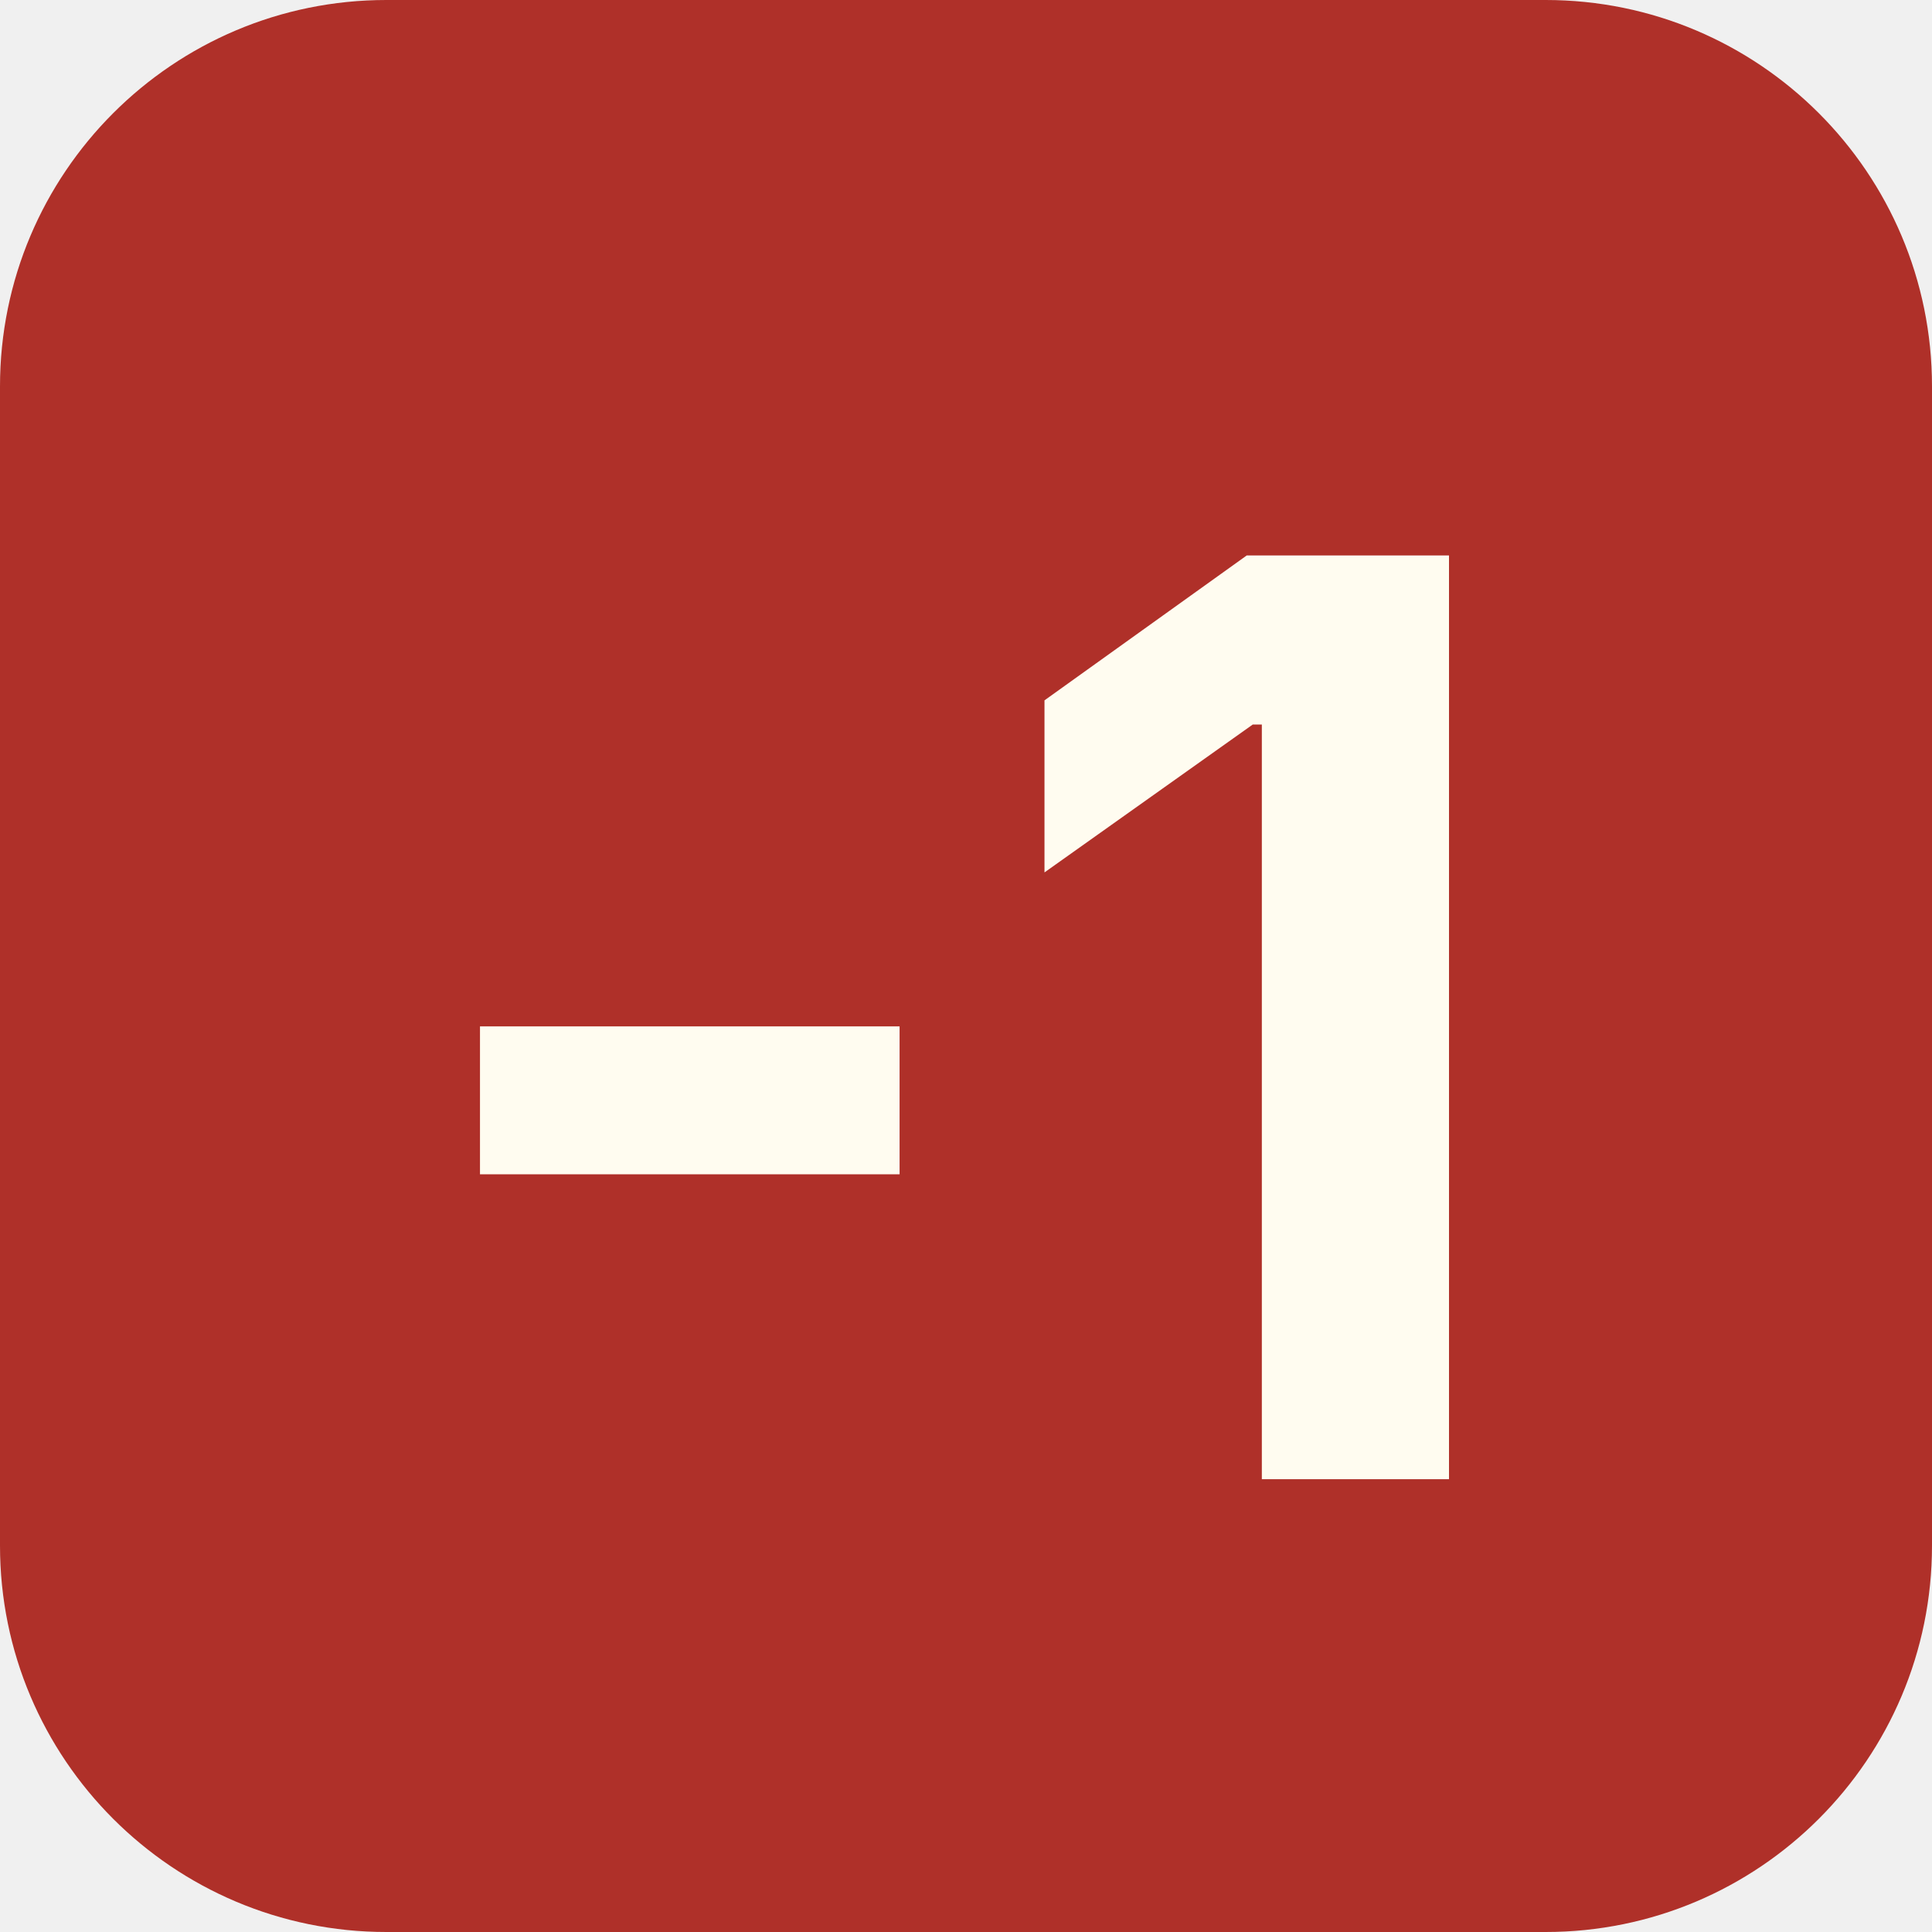
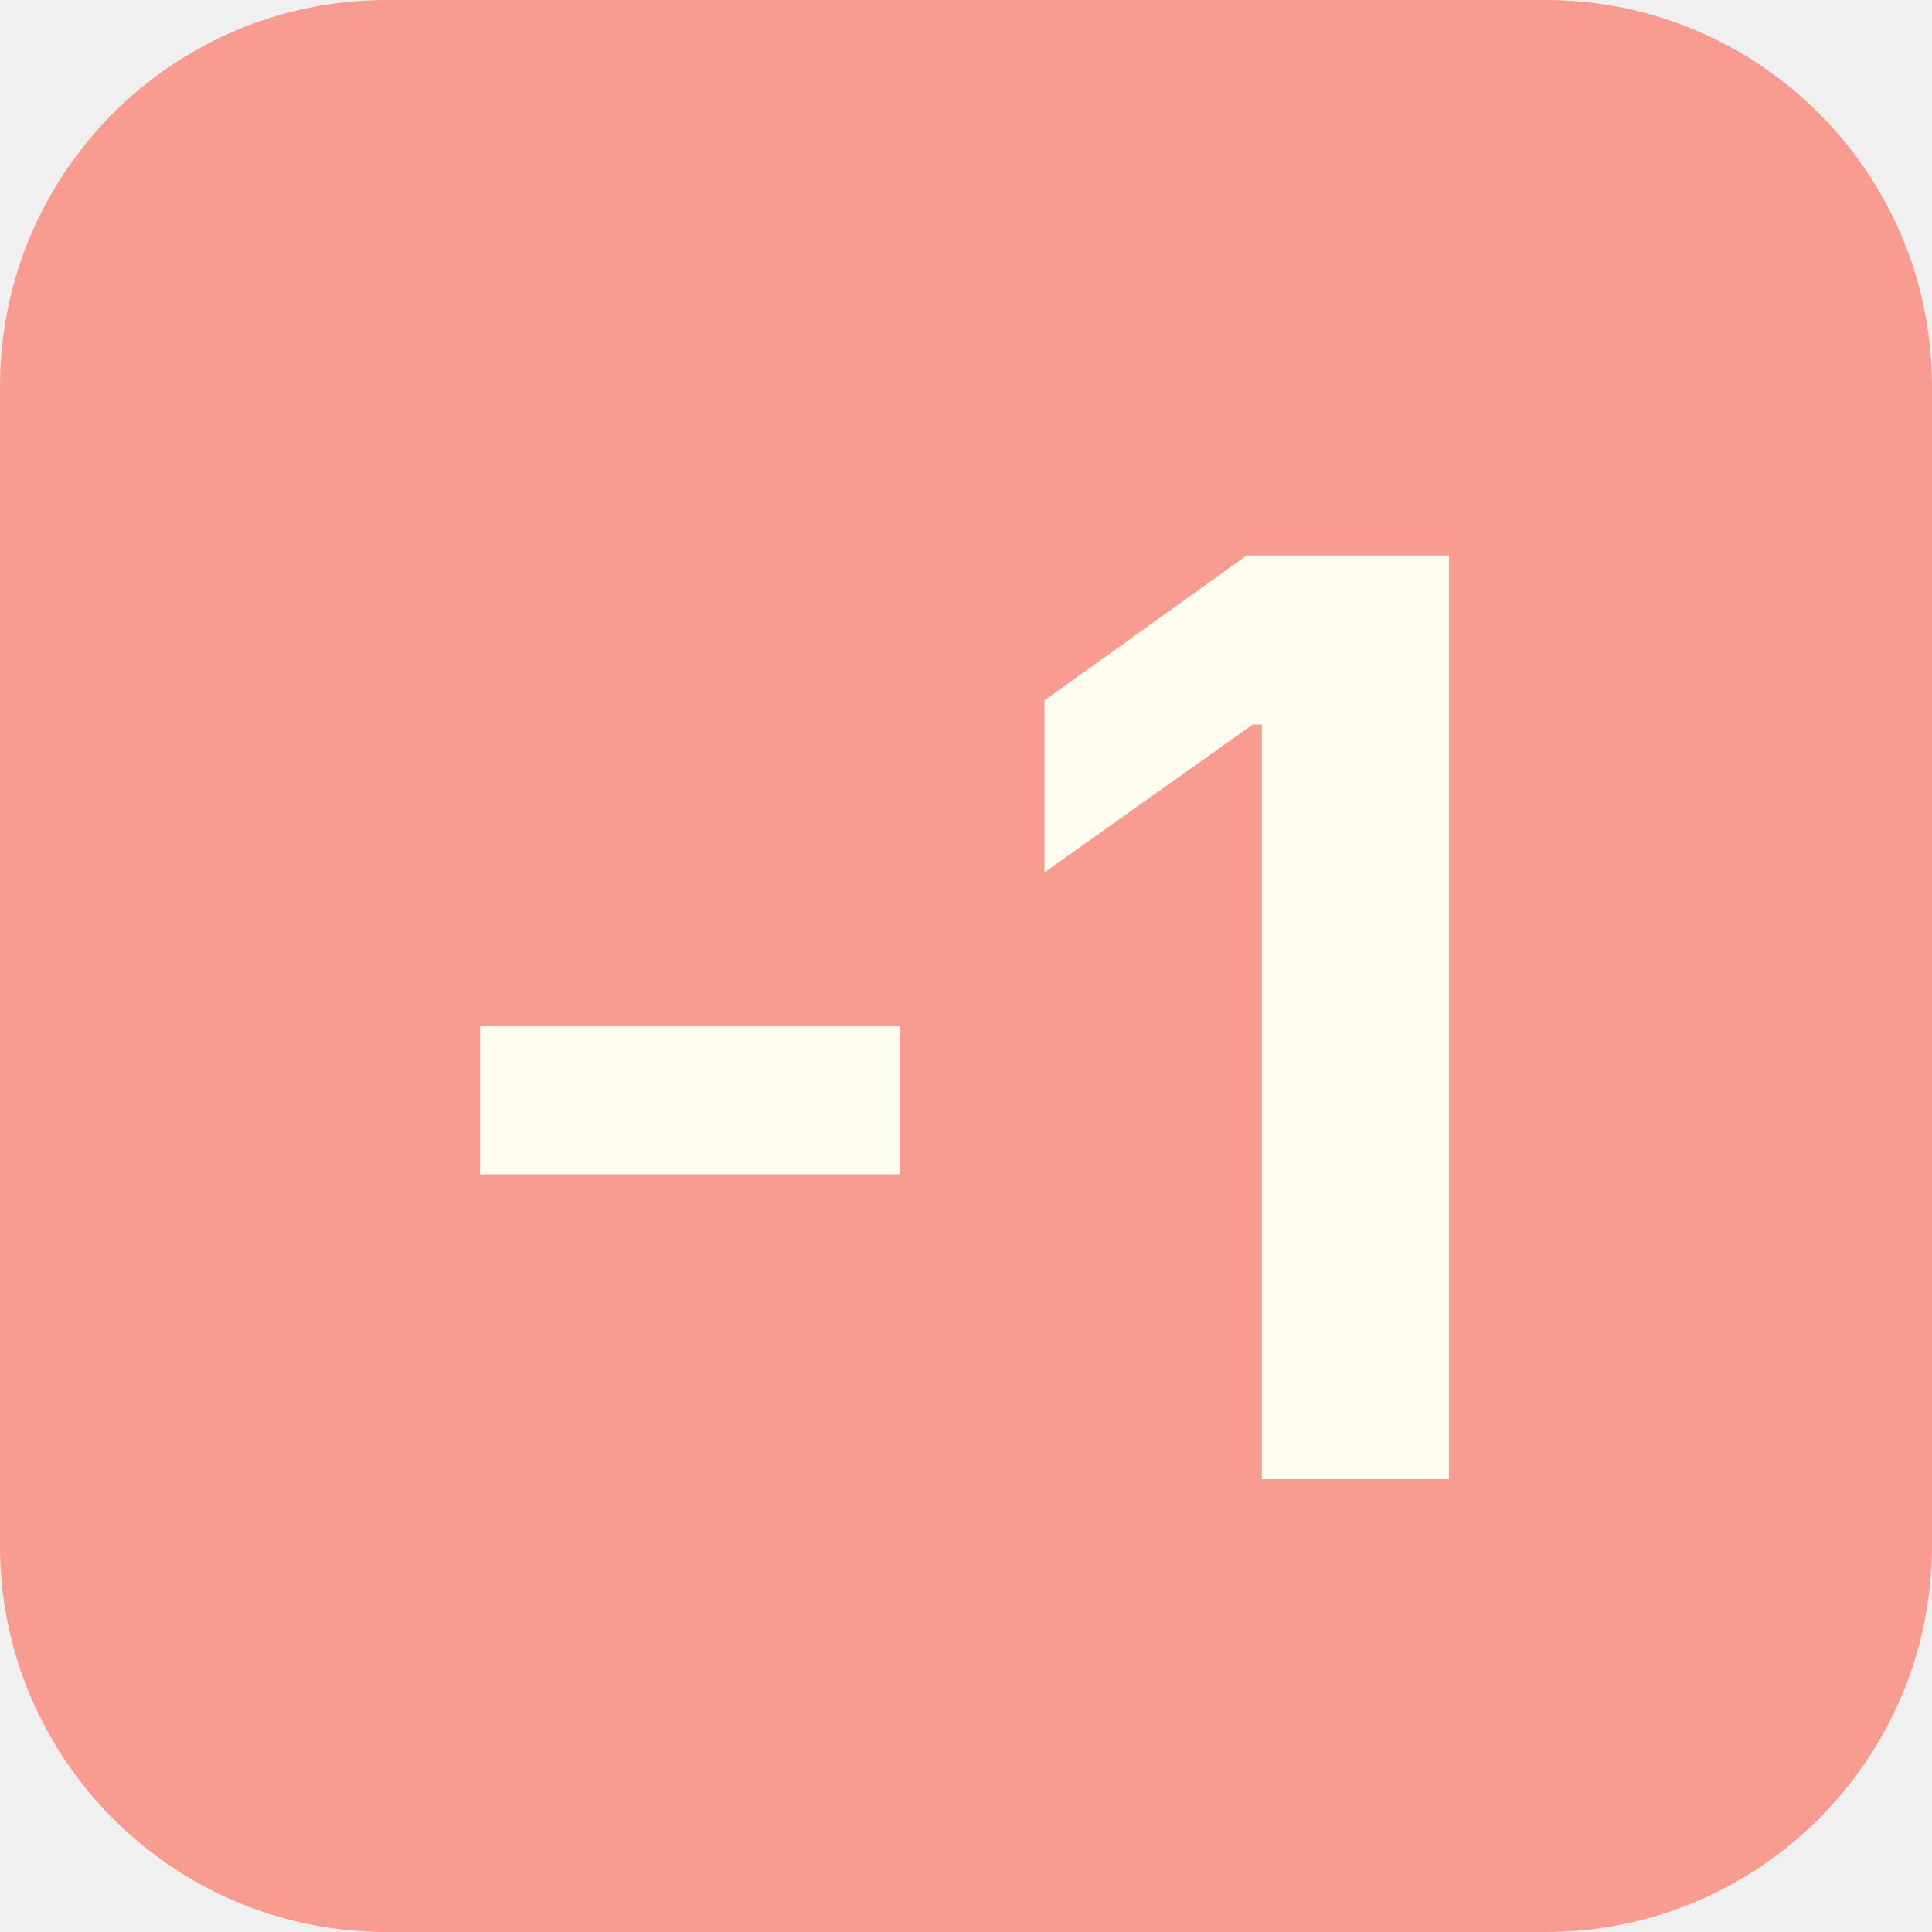
<svg xmlns="http://www.w3.org/2000/svg" width="64" height="64" viewBox="0 0 64 64">
  <mask id="satori_om-id">
    <rect x="0" y="0" width="64" height="64" fill="#fff" />
  </mask>
-   <path x="0" y="0" width="64" height="64" fill="#AF3029" d="M12.8,0 h38.4 a12.8,12.8 0 0 1 12.8,12.8 v38.4 a12.8,12.8 0 0 1 -12.8,12.8 h-38.4 a12.8,12.8 0 0 1 -12.8,-12.8 v-38.4 a12.8,12.8 0 0 1 12.8,-12.8" />
+   <path x="0" y="0" width="64" height="64" fill="#F89C91" d="M12.8,0 h38.4 a12.8,12.8 0 0 1 12.8,12.8 v38.4 a12.8,12.8 0 0 1 -12.8,12.8 h-38.4 a12.8,12.8 0 0 1 -12.8,-12.8 v-38.4 a12.8,12.8 0 0 1 12.8,-12.8" />
  <mask id="satori_om-id-0">
    <rect x="13" y="13" width="38" height="42" fill="#fff" />
  </mask>
  <g>
    <path fill="#FFFCF0" d="M15.9 34.0L29.8 34.0L29.8 38.9L15.9 38.9L15.9 34.0ZM41.3 18.4L48.0 18.4L48.0 49L41.8 49L41.8 24.0L41.5 24.0L34.6 28.9L34.6 23.2L41.3 18.4Z " />
  </g>
</svg>
